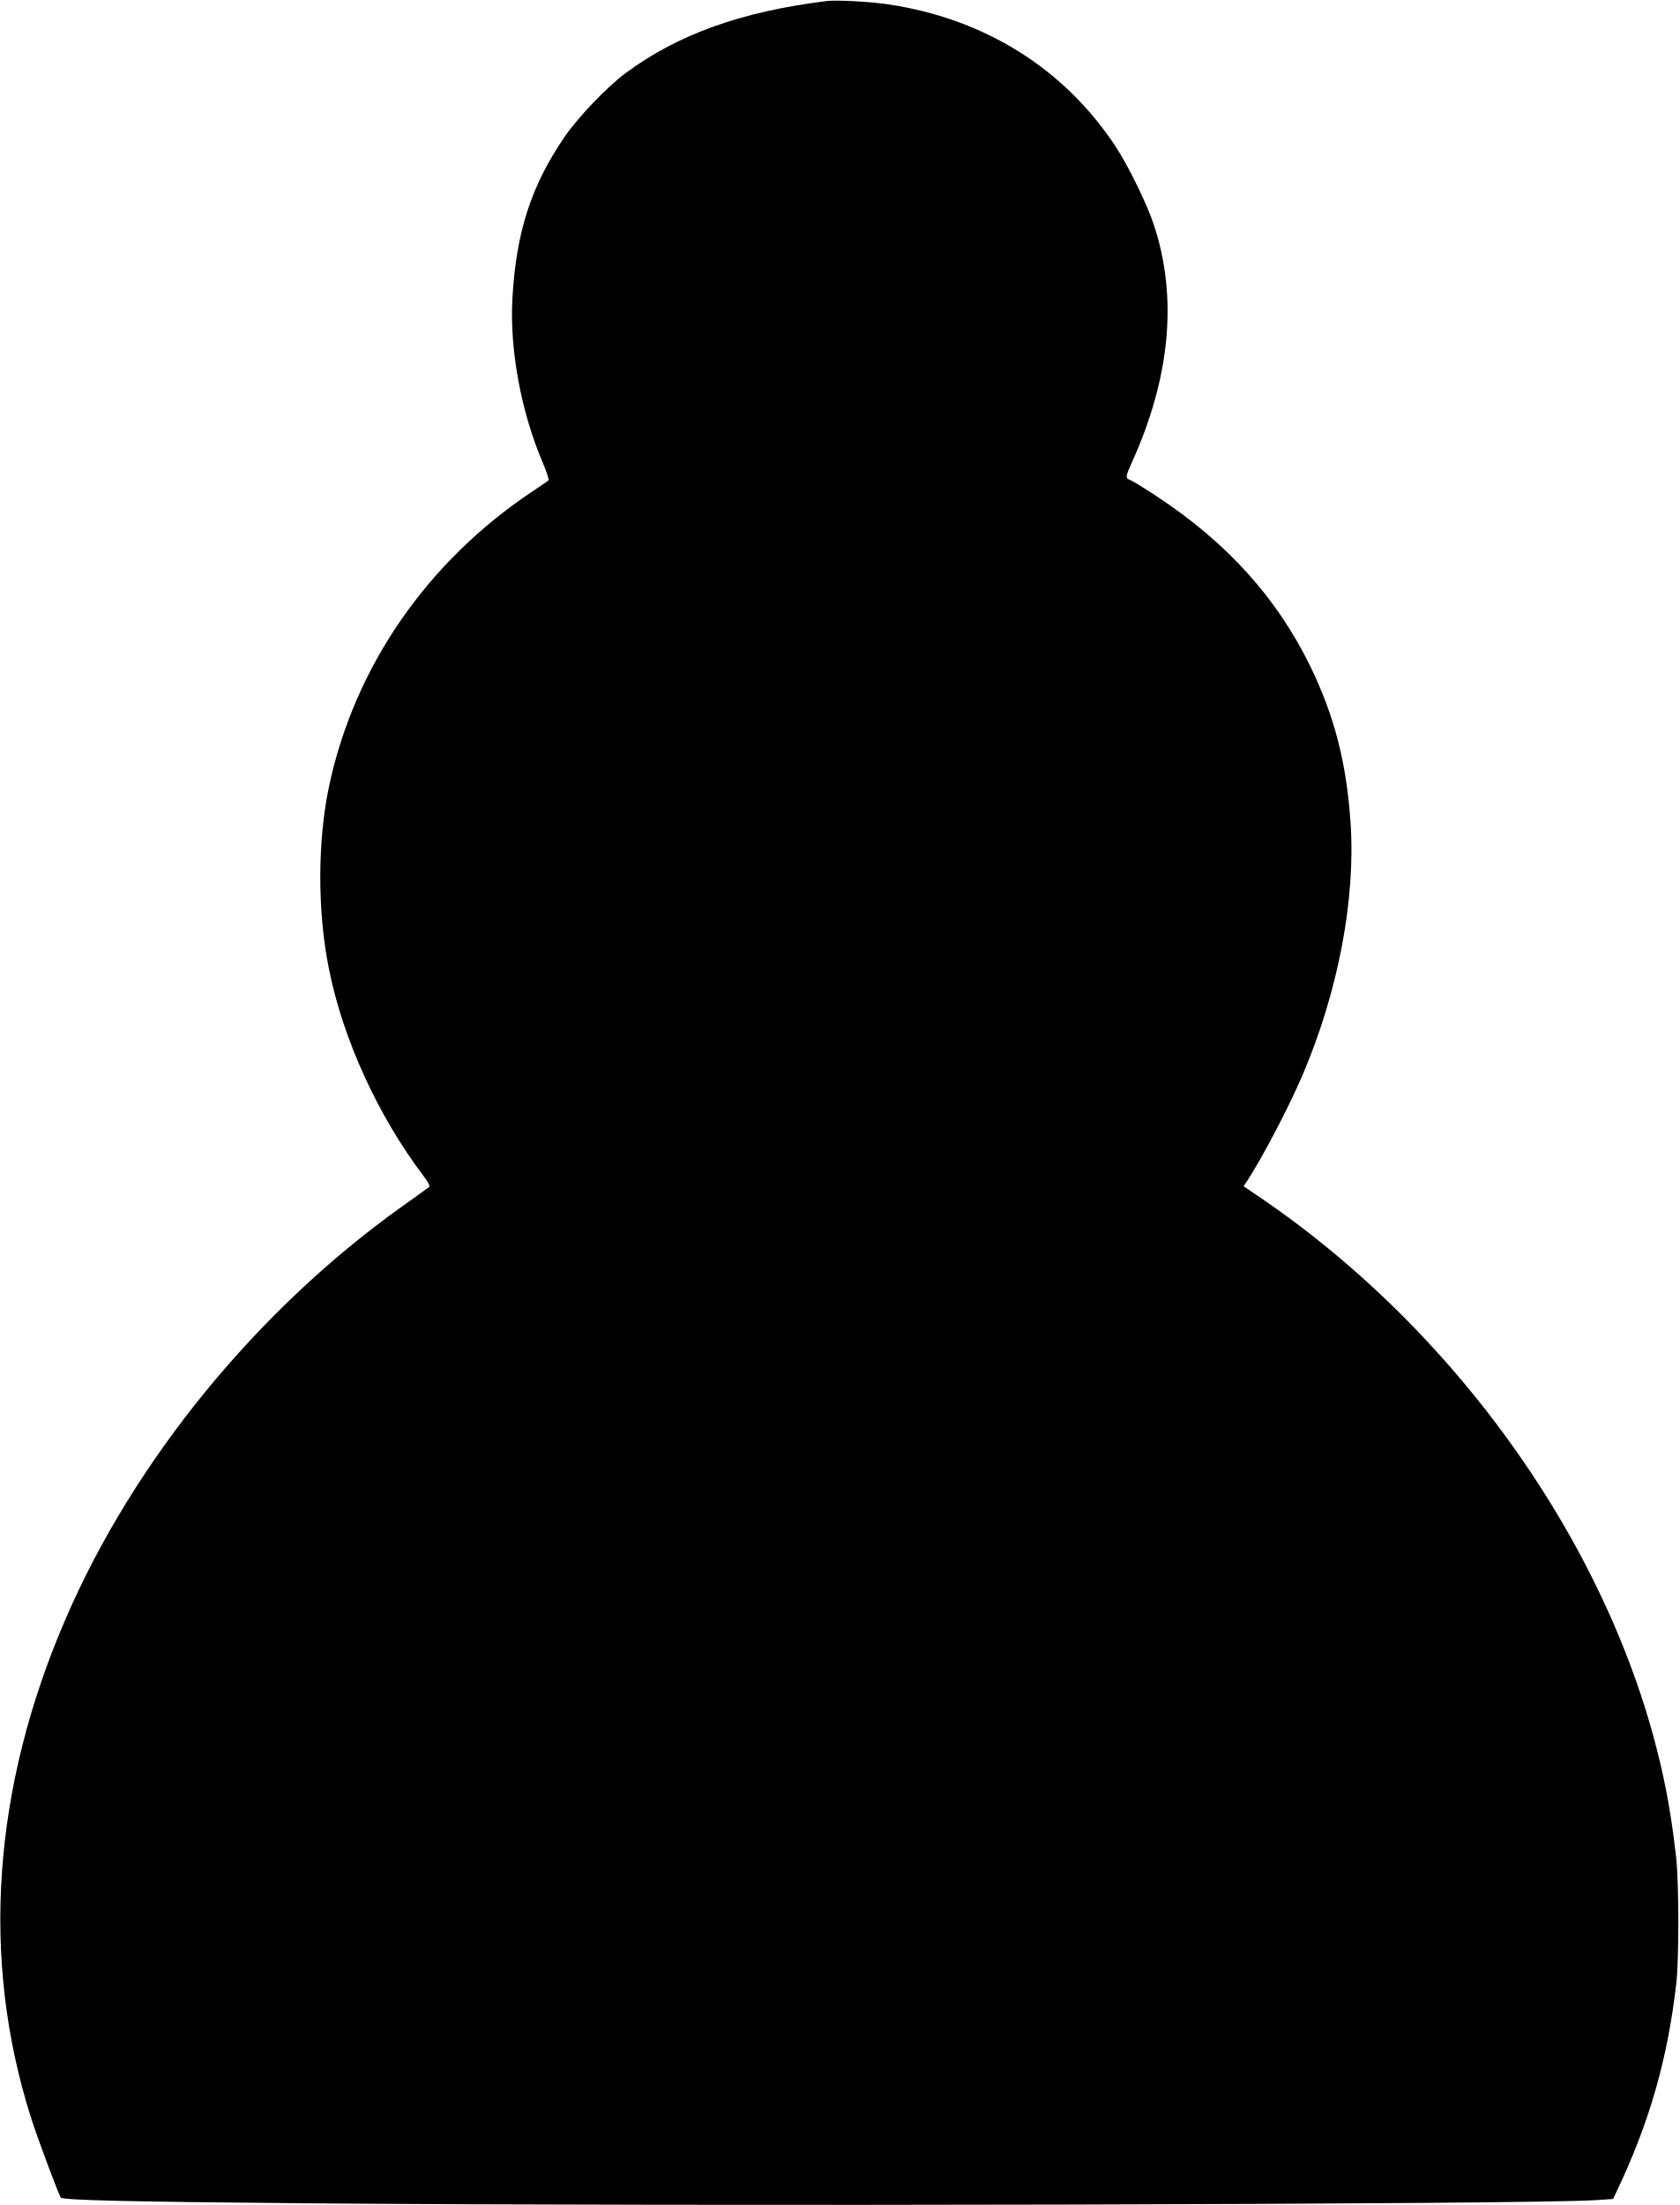
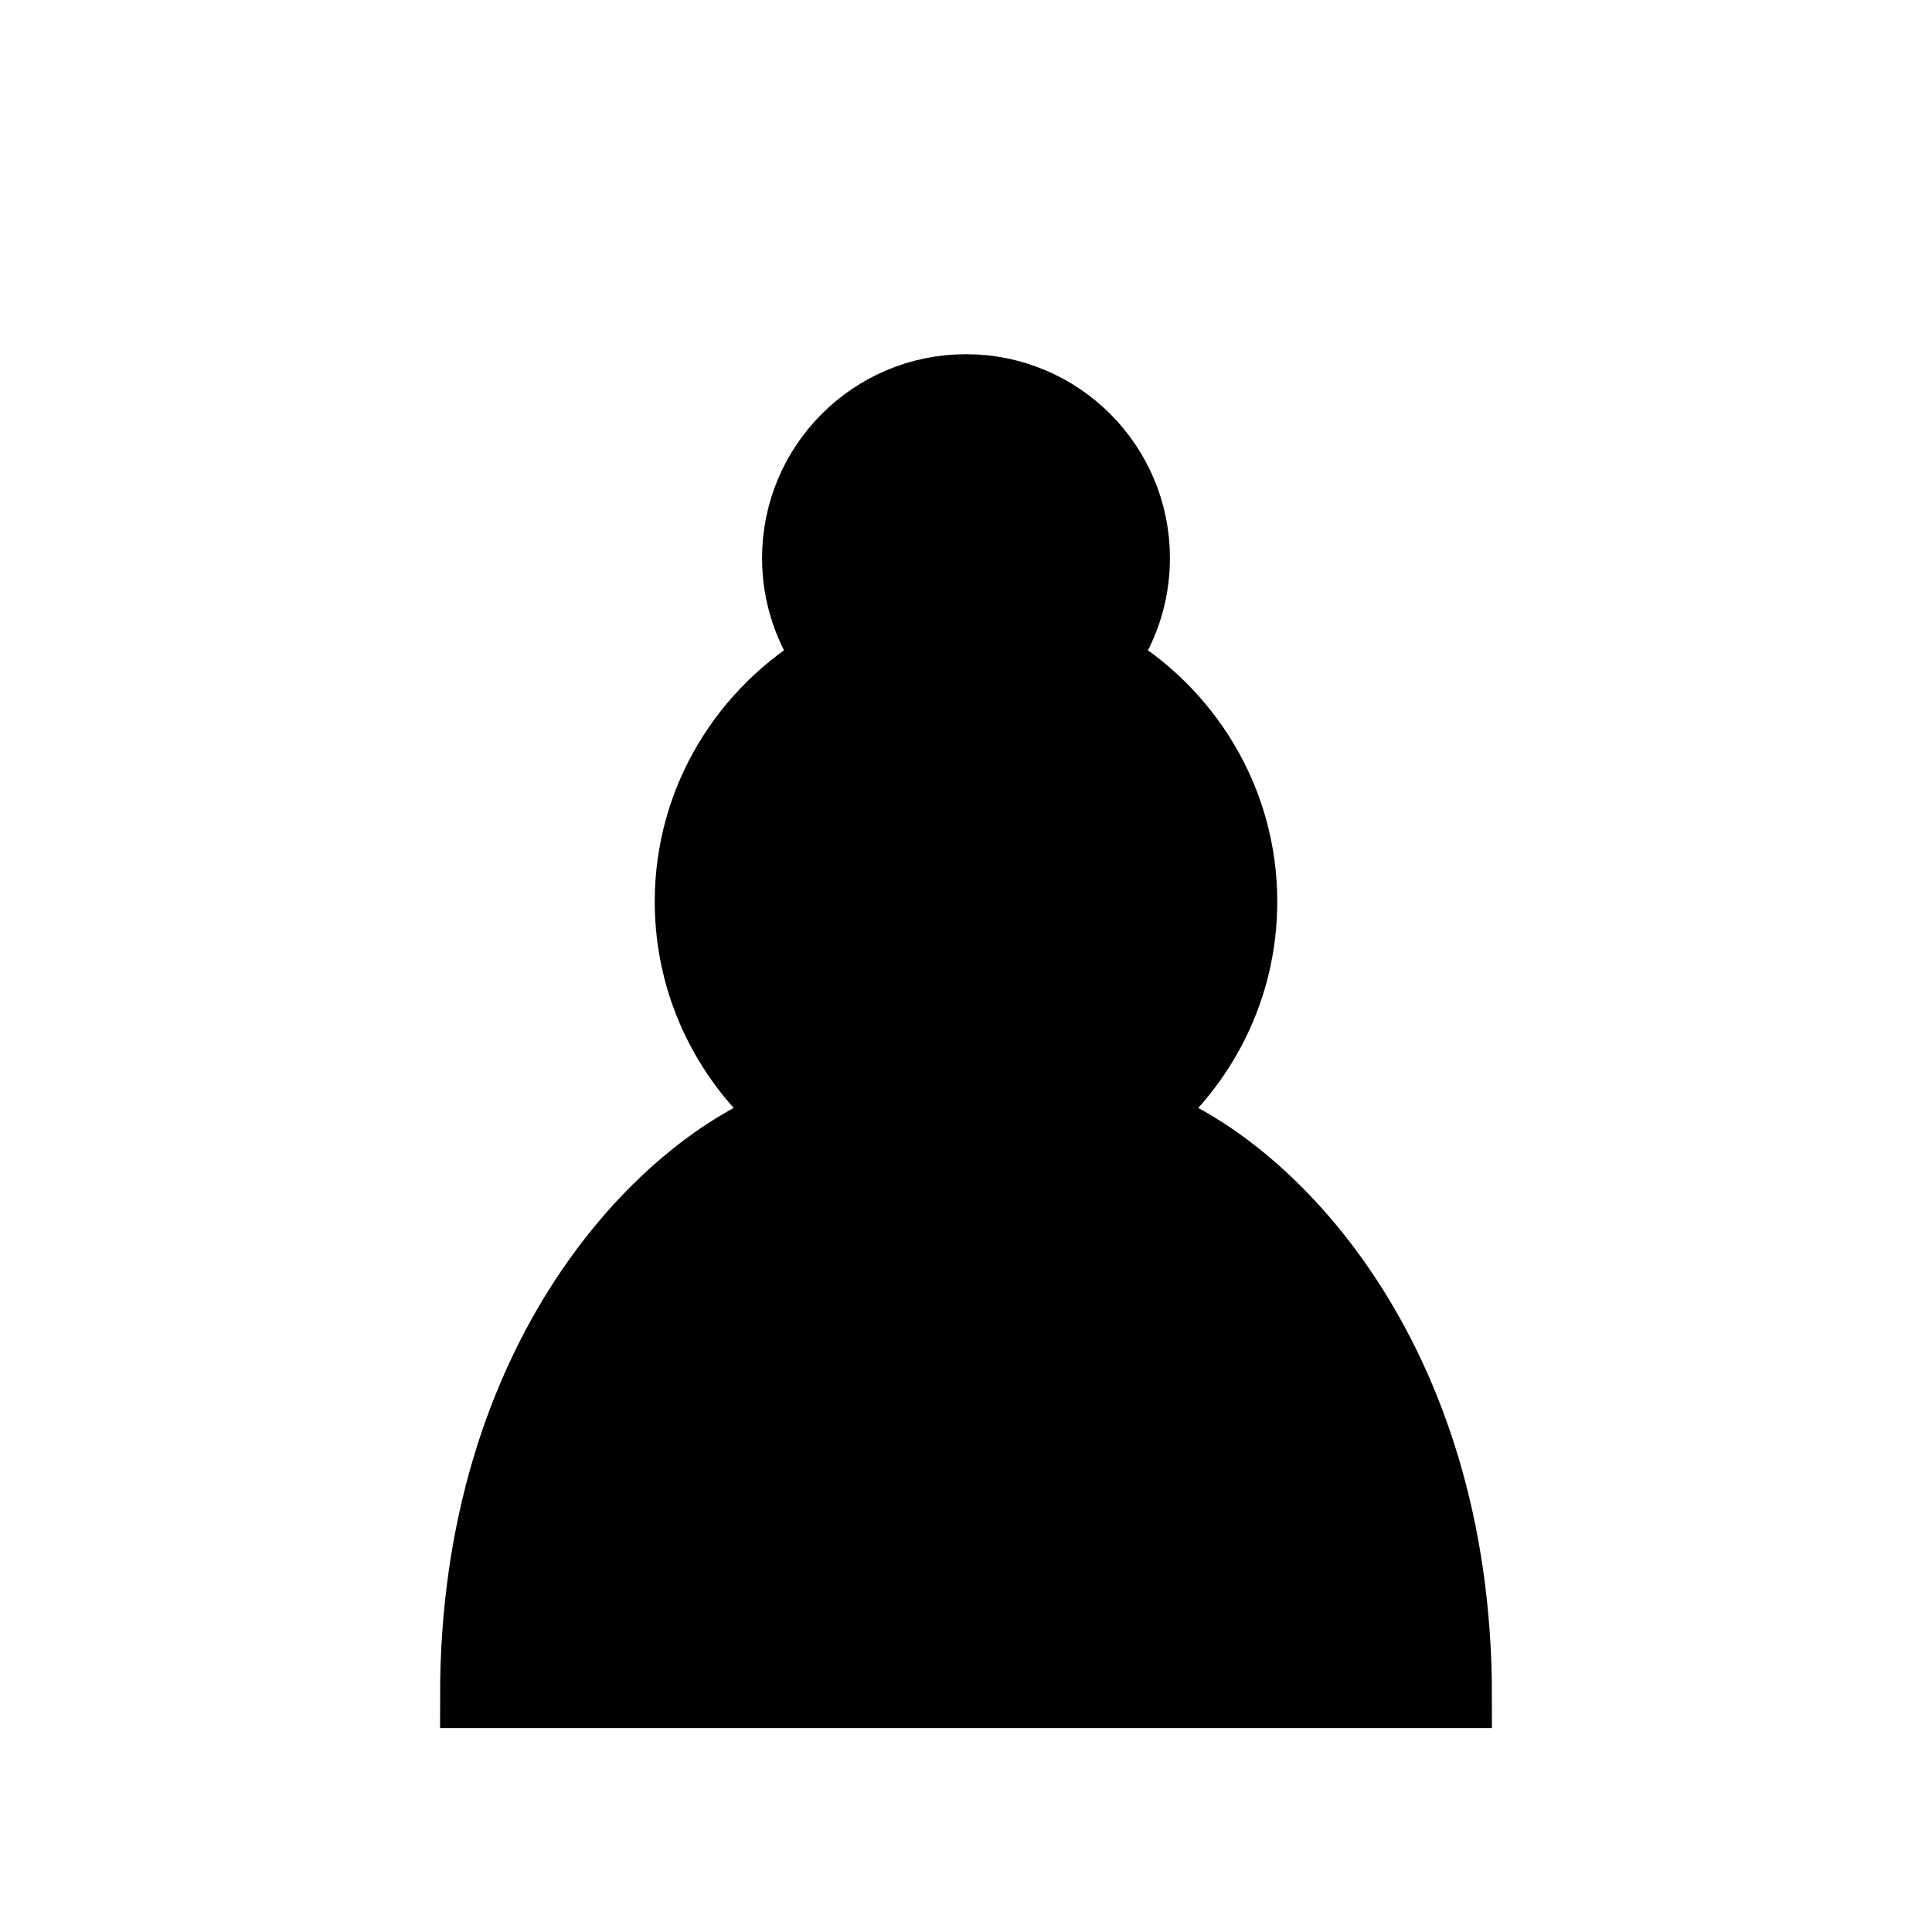
- <svg xmlns="http://www.w3.org/2000/svg" version="1.0" width="975pt" height="1280pt" viewBox="0 0 975 1280" preserveAspectRatio="xMidYMid meet">
-   <g transform="translate(0,1280) scale(0.1,-0.1)" fill="#000000" stroke="none">
-     <path d="M4800 12794 c-495 -61 -863 -193 -1166 -417 -111 -82 -281 -260 -360 -377 -192 -283 -277 -549 -299 -930 -17 -298 50 -661 177 -958 22 -52 37 -97 32 -101 -5 -4 -45 -32 -89 -61 -614 -408 -1036 -1019 -1184 -1711 -68 -320 -69 -730 -1 -1065 81 -406 285 -852 547 -1198 25 -32 41 -62 36 -65 -4 -4 -75 -55 -158 -114 -842 -600 -1556 -1474 -1953 -2392 -426 -984 -495 -1978 -202 -2898 37 -118 163 -453 173 -464 16 -15 385 -24 1407 -33 2218 -19 7110 -7 7500 18 l105 7 19 40 c192 403 297 769 348 1210 16 140 16 583 -1 735 -7 63 -21 171 -32 239 -213 1352 -1142 2749 -2391 3595 l-88 60 17 25 c92 140 245 433 326 622 206 483 308 1019 278 1463 -24 351 -94 621 -235 911 -195 397 -484 717 -895 987 -73 48 -142 90 -152 93 -26 8 -24 21 12 100 224 494 267 960 128 1380 -39 119 -147 339 -219 450 -299 456 -763 747 -1325 830 -109 16 -298 26 -355 19z" />
-   </g>
+ <svg xmlns="http://www.w3.org/2000/svg" version="1.1" width="45" height="45">
+   <path d="m 22.5,9 c -2.21,0 -4,1.79 -4,4 0,0.89 0.29,1.71 0.78,2.38 C 17.33,16.5 16,18.59 16,21 c 0,2.03 0.94,3.84 2.41,5.03 C 15.41,27.09 11,31.58 11,39.5 H 34 C 34,31.58 29.59,27.09 26.59,26.03 28.06,24.84 29,23.03 29,21 29,18.59 27.67,16.5 25.72,15.38 26.21,14.71 26.5,13.89 26.5,13 c 0,-2.21 -1.79,-4 -4,-4 z" style="opacity:1; fill:#000000; fill-opacity:1; fill-rule:nonzero; stroke:#000000; stroke-width:1.5; stroke-linecap:round; stroke-linejoin:miter; stroke-miterlimit:4; stroke-dasharray:none; stroke-opacity:1;" />
</svg>
